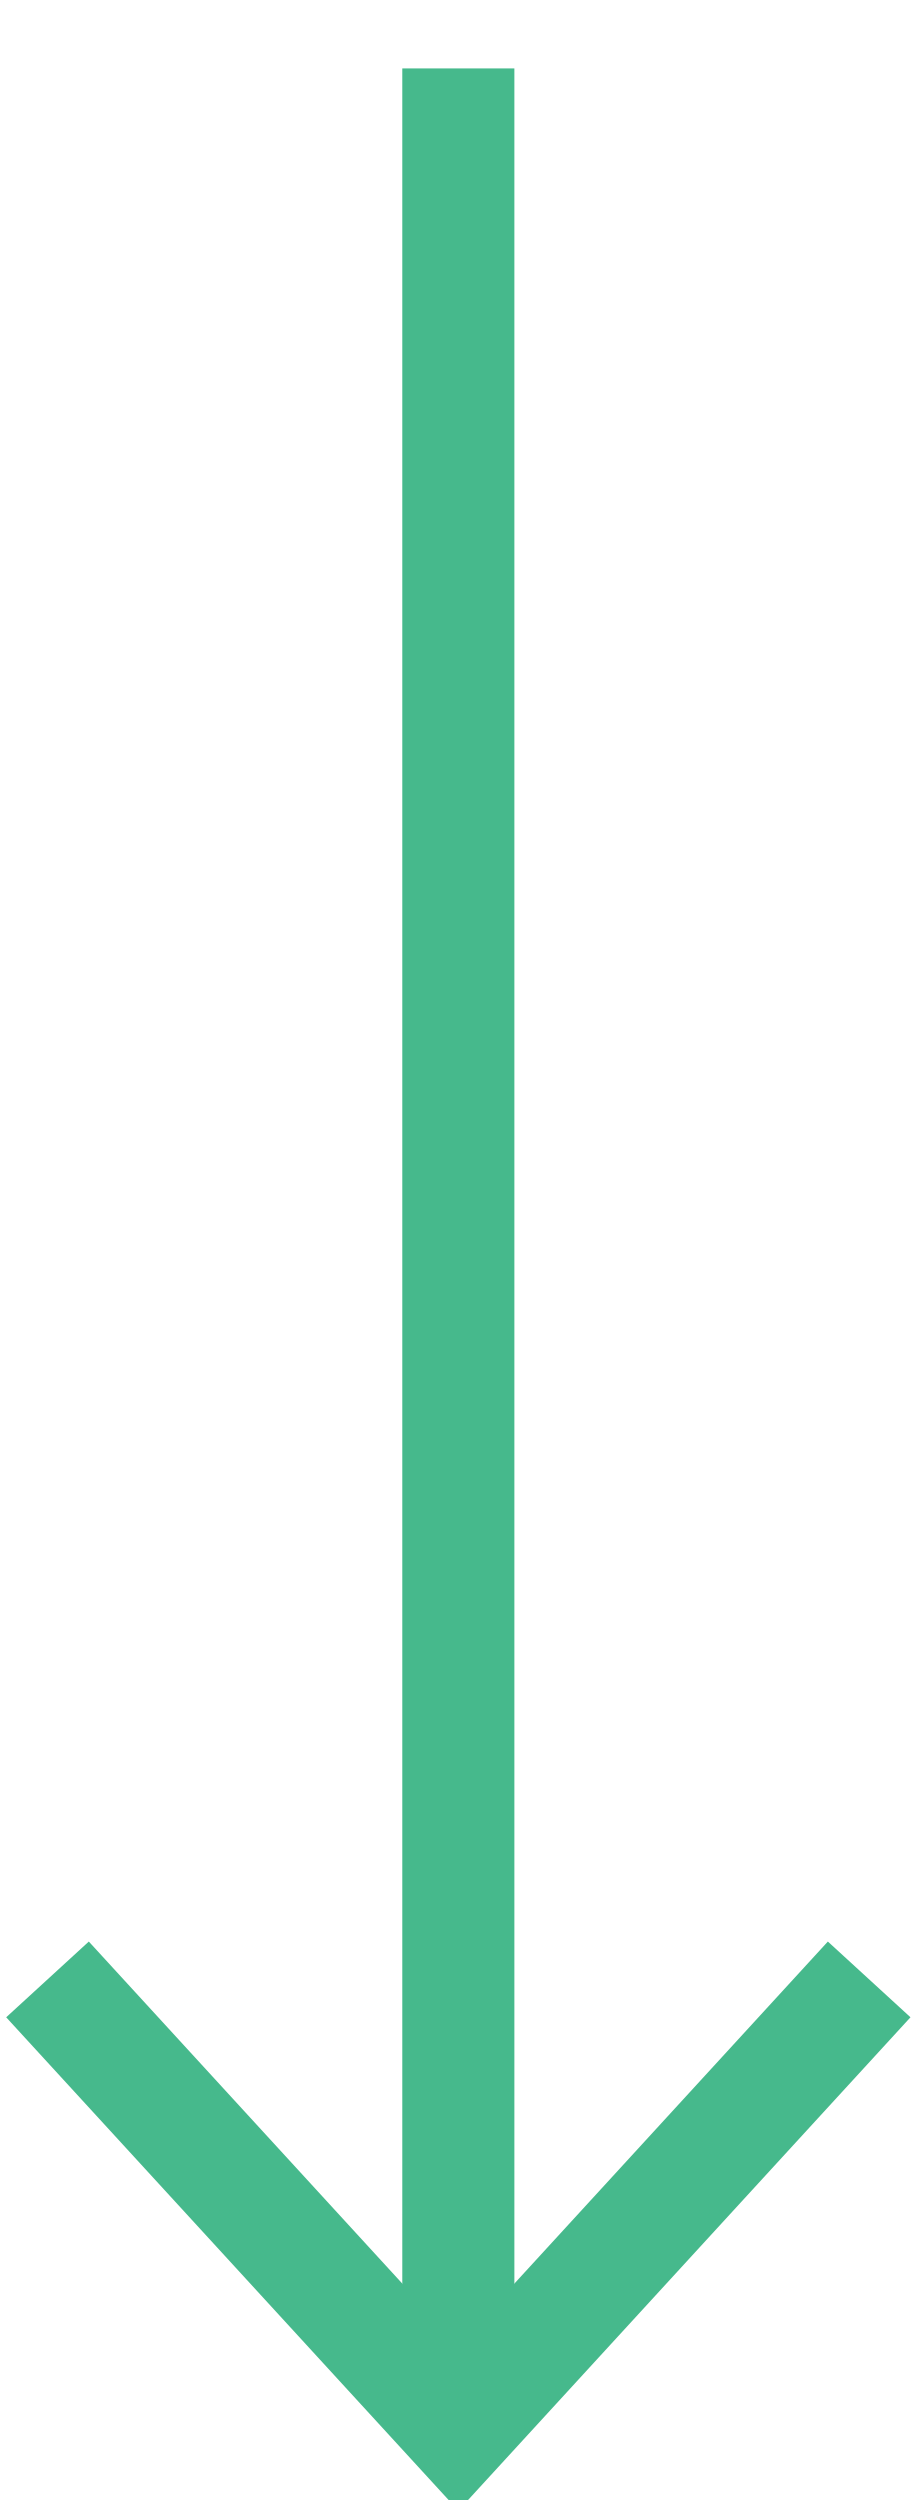
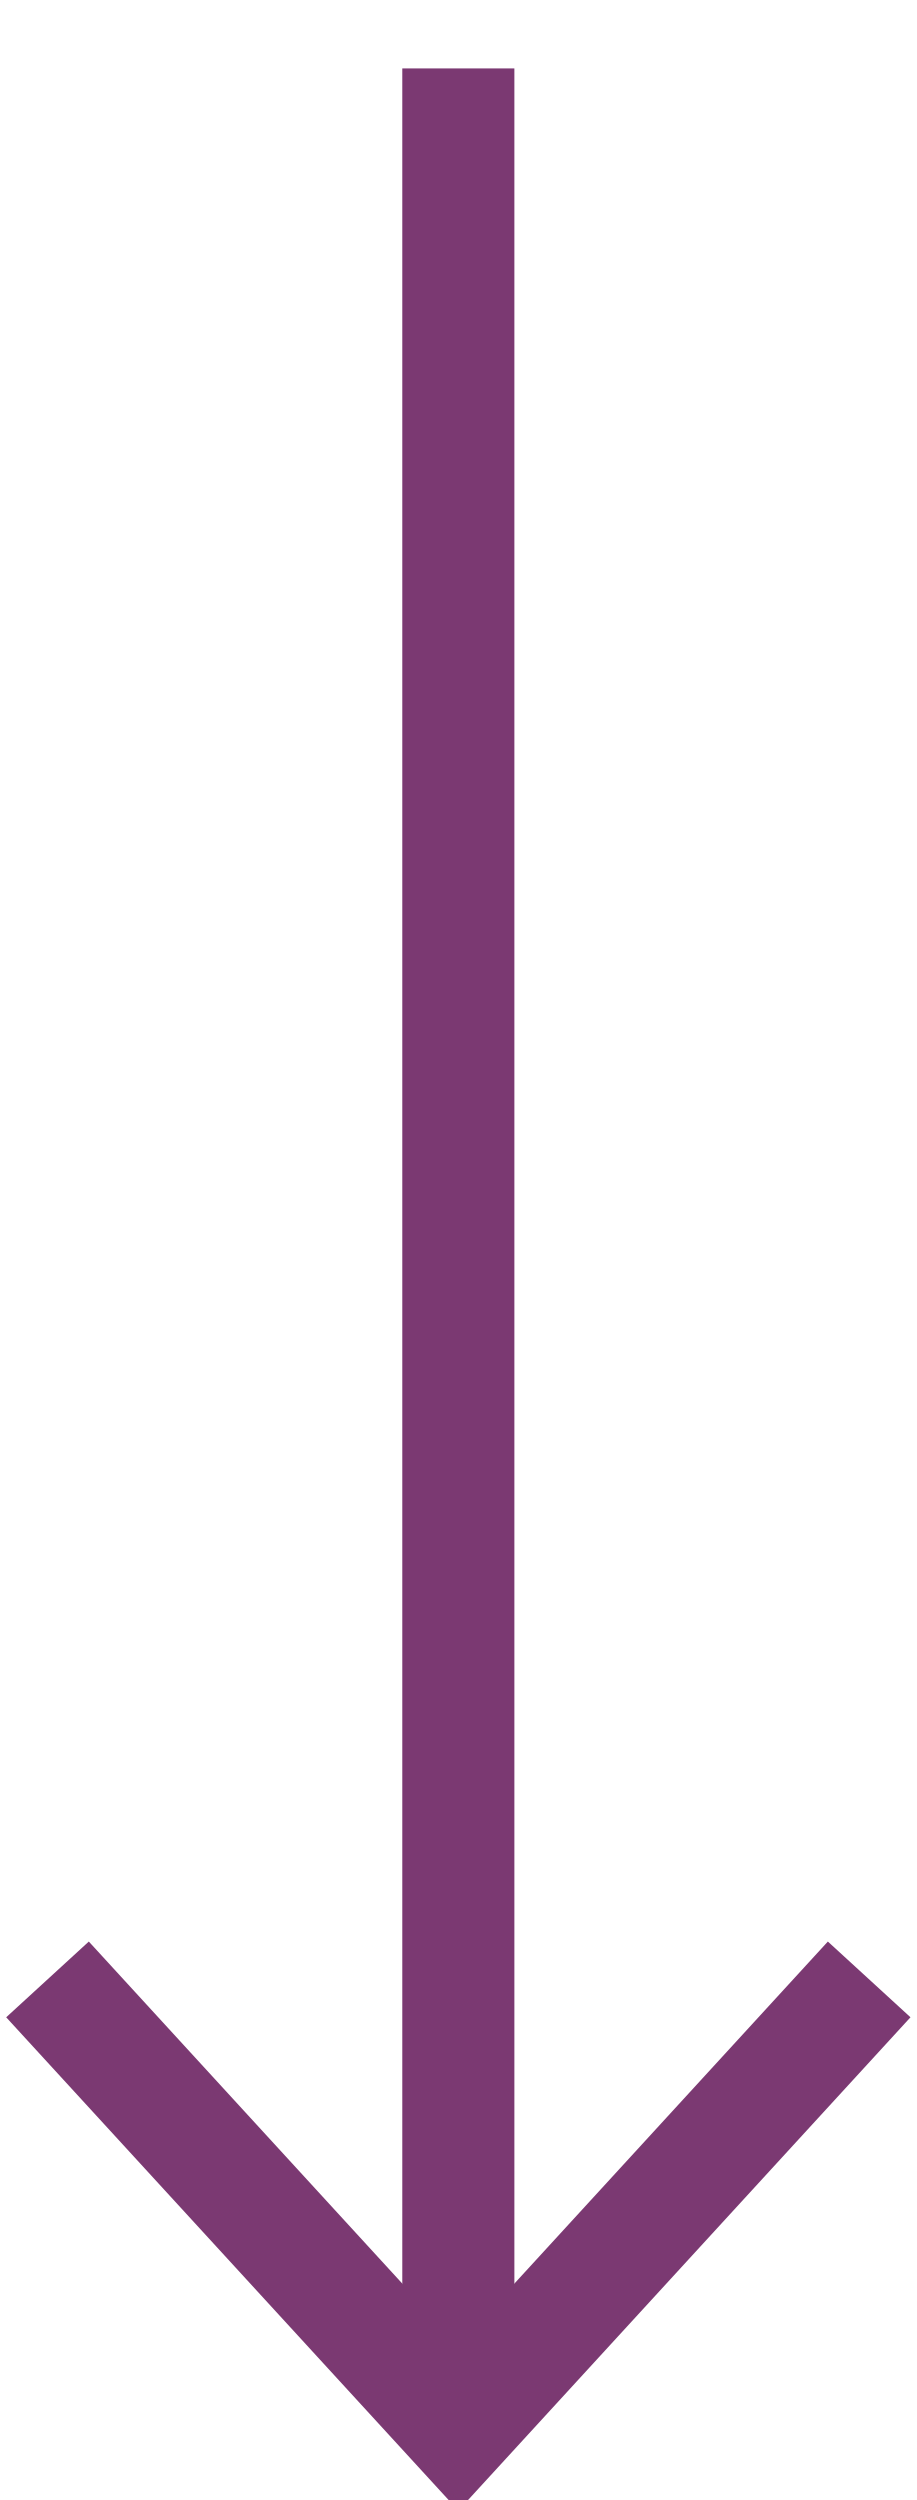
<svg xmlns="http://www.w3.org/2000/svg" width="11" height="30" viewBox="0 0 11 30" fill="none">
-   <path d="M5.5 29.132V0.821" stroke="#46B98C" stroke-width="1.345" />
-   <path d="M10.43 23.753L5.5 29.132L0.57 23.753" stroke="#46B98C" stroke-width="1.345" />
+   <path d="M5.5 29.132V0.821" stroke="#7B3972" stroke-width="1.345" />
+   <path d="M10.43 23.753L5.5 29.132L0.57 23.753" stroke="#7B3972" stroke-width="1.345" />
</svg>
